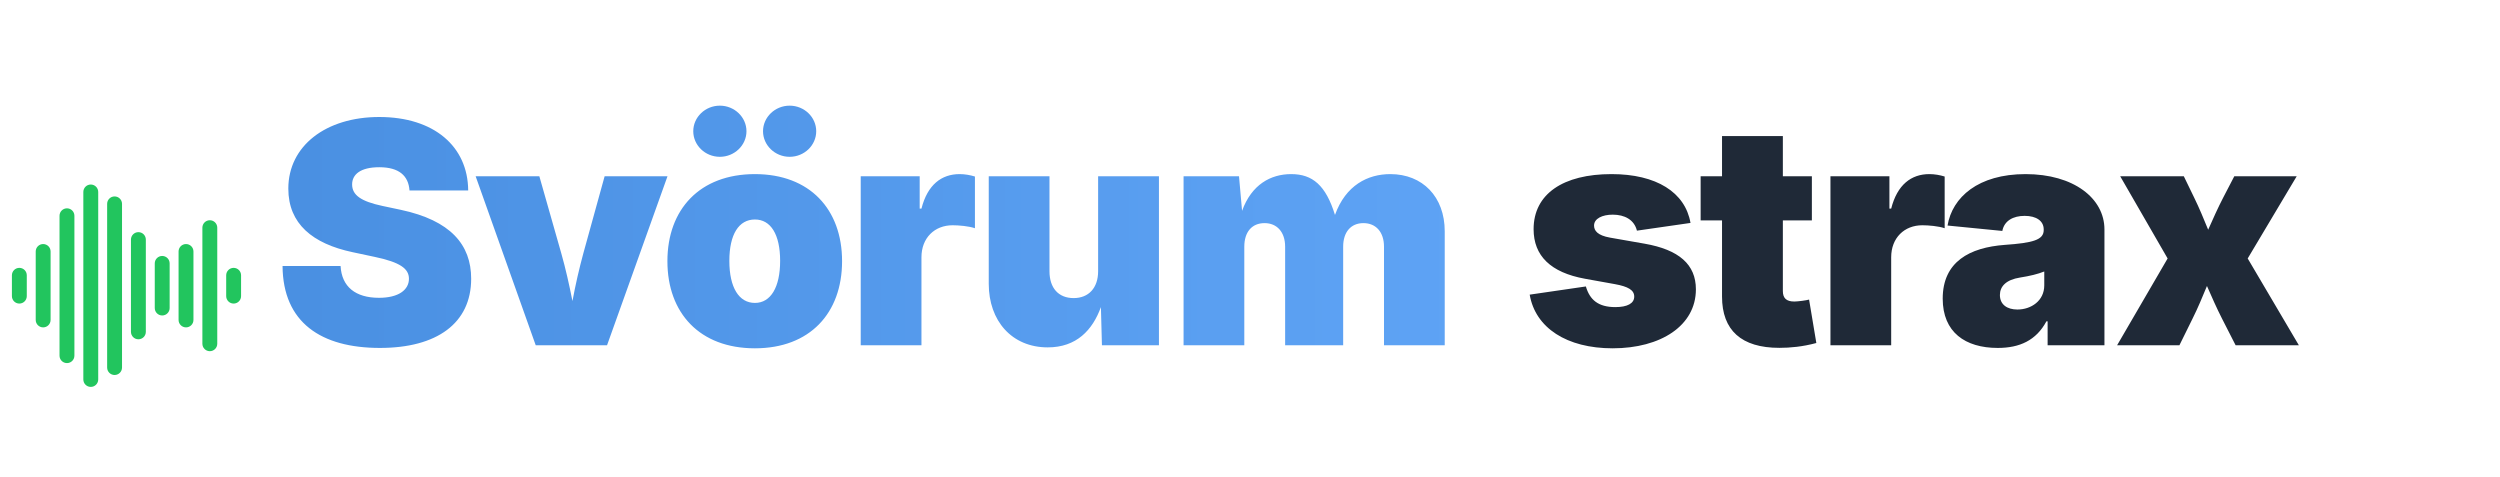
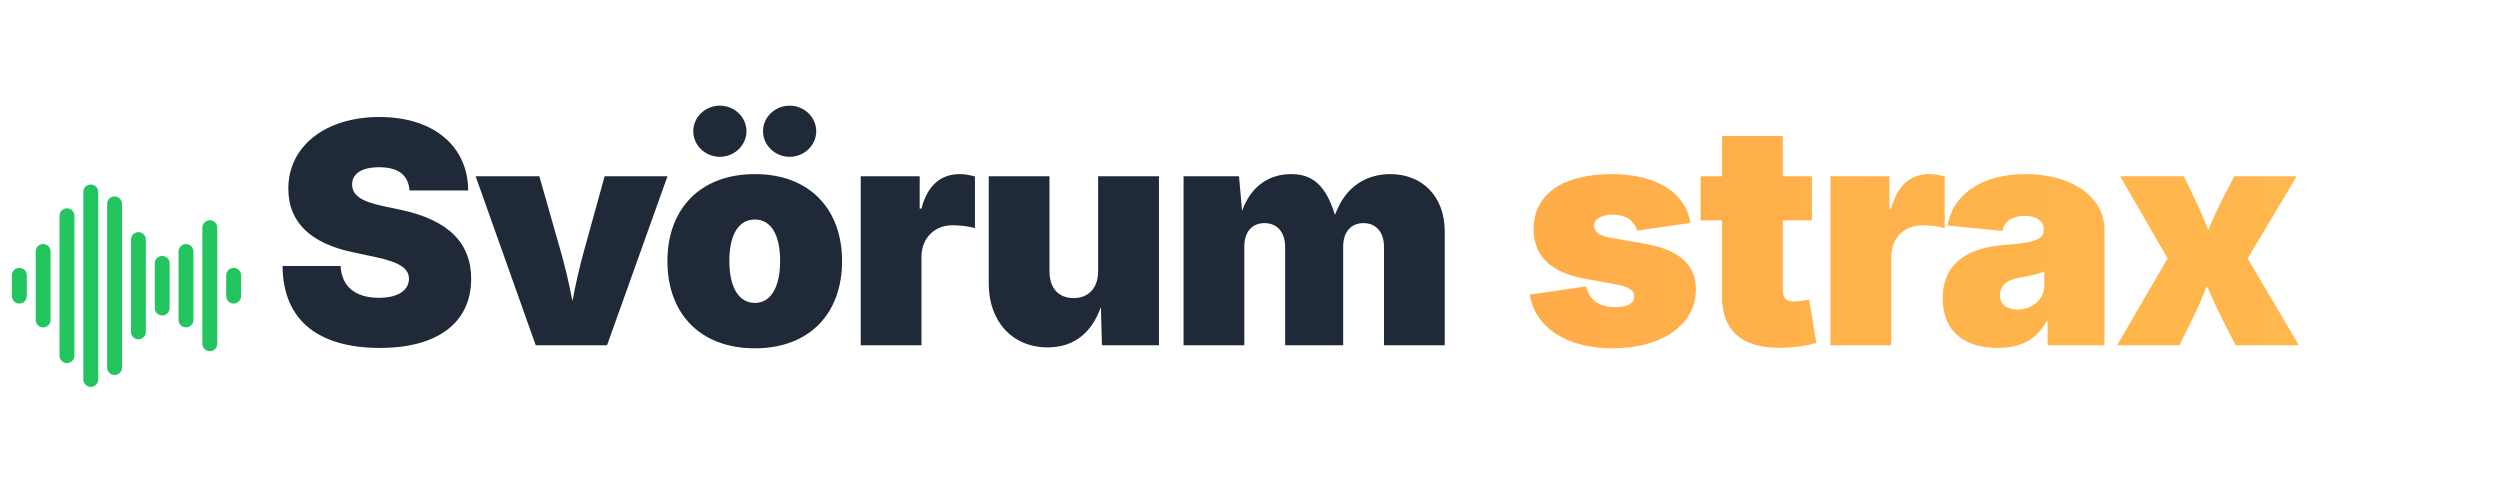
<svg xmlns="http://www.w3.org/2000/svg" width="420" height="80" viewBox="0 0 420 80">
  <defs>
-     <linearGradient id="blueGrad" x1="0%" y1="0%" x2="100%" y2="0%">
-       <stop offset="0%" style="stop-color:#4A90E2" />
-       <stop offset="50%" style="stop-color:#5BA0F2" />
-       <stop offset="100%" style="stop-color:#6BB0FF" />
+     <linearGradient id="orangeGrad" x1="0%" y1="0%" x2="100%" y2="0%">
+       <stop offset="0%" style="stop-color:#FF9A3C" />
+       <stop offset="50%" style="stop-color:#FFA947" />
+       <stop offset="100%" style="stop-color:#FFB84D" />
    </linearGradient>
  </defs>
  <g transform="translate(2, 25)">
    <rect x="0" y="20" width="2.5" height="6" rx="1.25" fill="#22C55E" />
    <rect x="4" y="16" width="2.5" height="14" rx="1.25" fill="#22C55E" />
    <rect x="8" y="10" width="2.5" height="26" rx="1.25" fill="#22C55E" />
    <rect x="12" y="6" width="2.5" height="34" rx="1.25" fill="#22C55E" />
    <rect x="16" y="8" width="2.5" height="30" rx="1.25" fill="#22C55E" />
    <rect x="20" y="14" width="2.5" height="18" rx="1.25" fill="#22C55E" />
    <rect x="24" y="18" width="2.5" height="10" rx="1.25" fill="#22C55E" />
    <rect x="28" y="16" width="2.5" height="14" rx="1.25" fill="#22C55E" />
    <rect x="32" y="12" width="2.5" height="22" rx="1.25" fill="#22C55E" />
    <rect x="36" y="20" width="2.5" height="6" rx="1.25" fill="#22C55E" />
  </g>
  <text x="46" y="58" font-family="-apple-system, BlinkMacSystemFont, 'Inter', 'Segoe UI', Roboto, sans-serif" font-size="52" font-weight="900" letter-spacing="-0.02em">
-     <tspan fill="url(#blueGrad)">Svörum</tspan>
-     <tspan fill="#1F2937"> strax</tspan>
+     <tspan fill="#1F2937">Svörum</tspan>
+     <tspan fill="url(#orangeGrad)"> strax</tspan>
  </text>
</svg>
